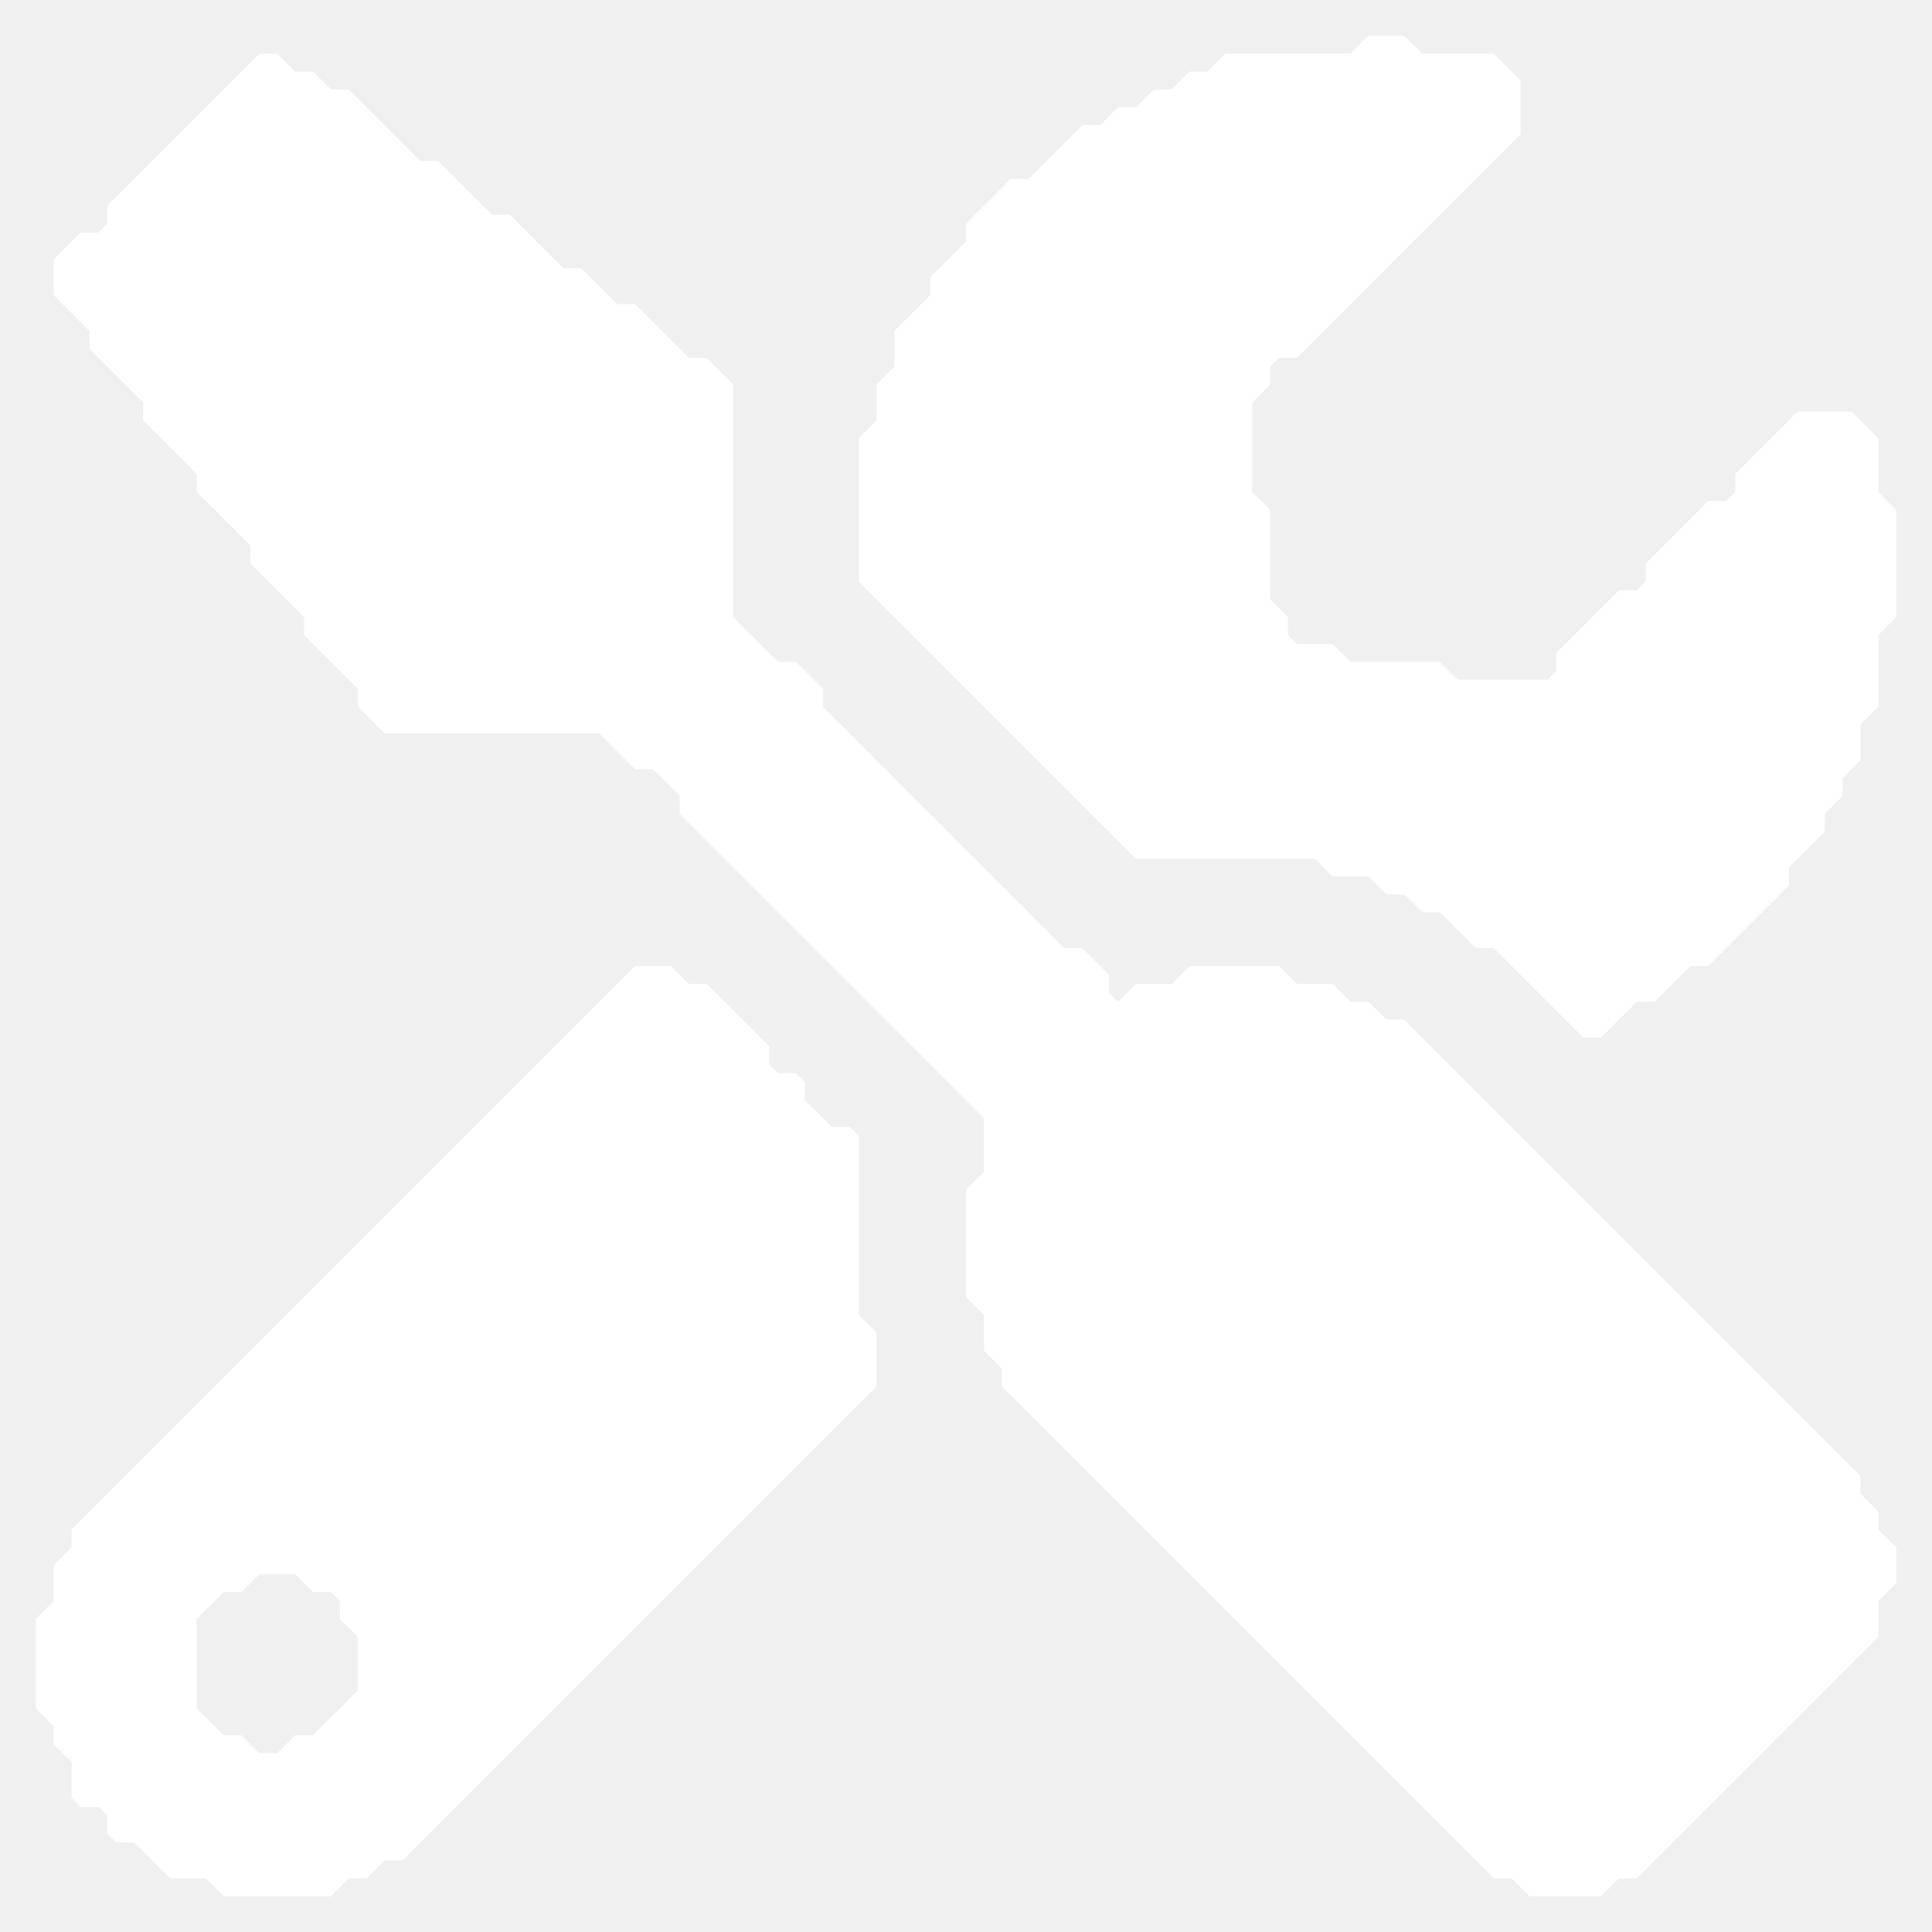
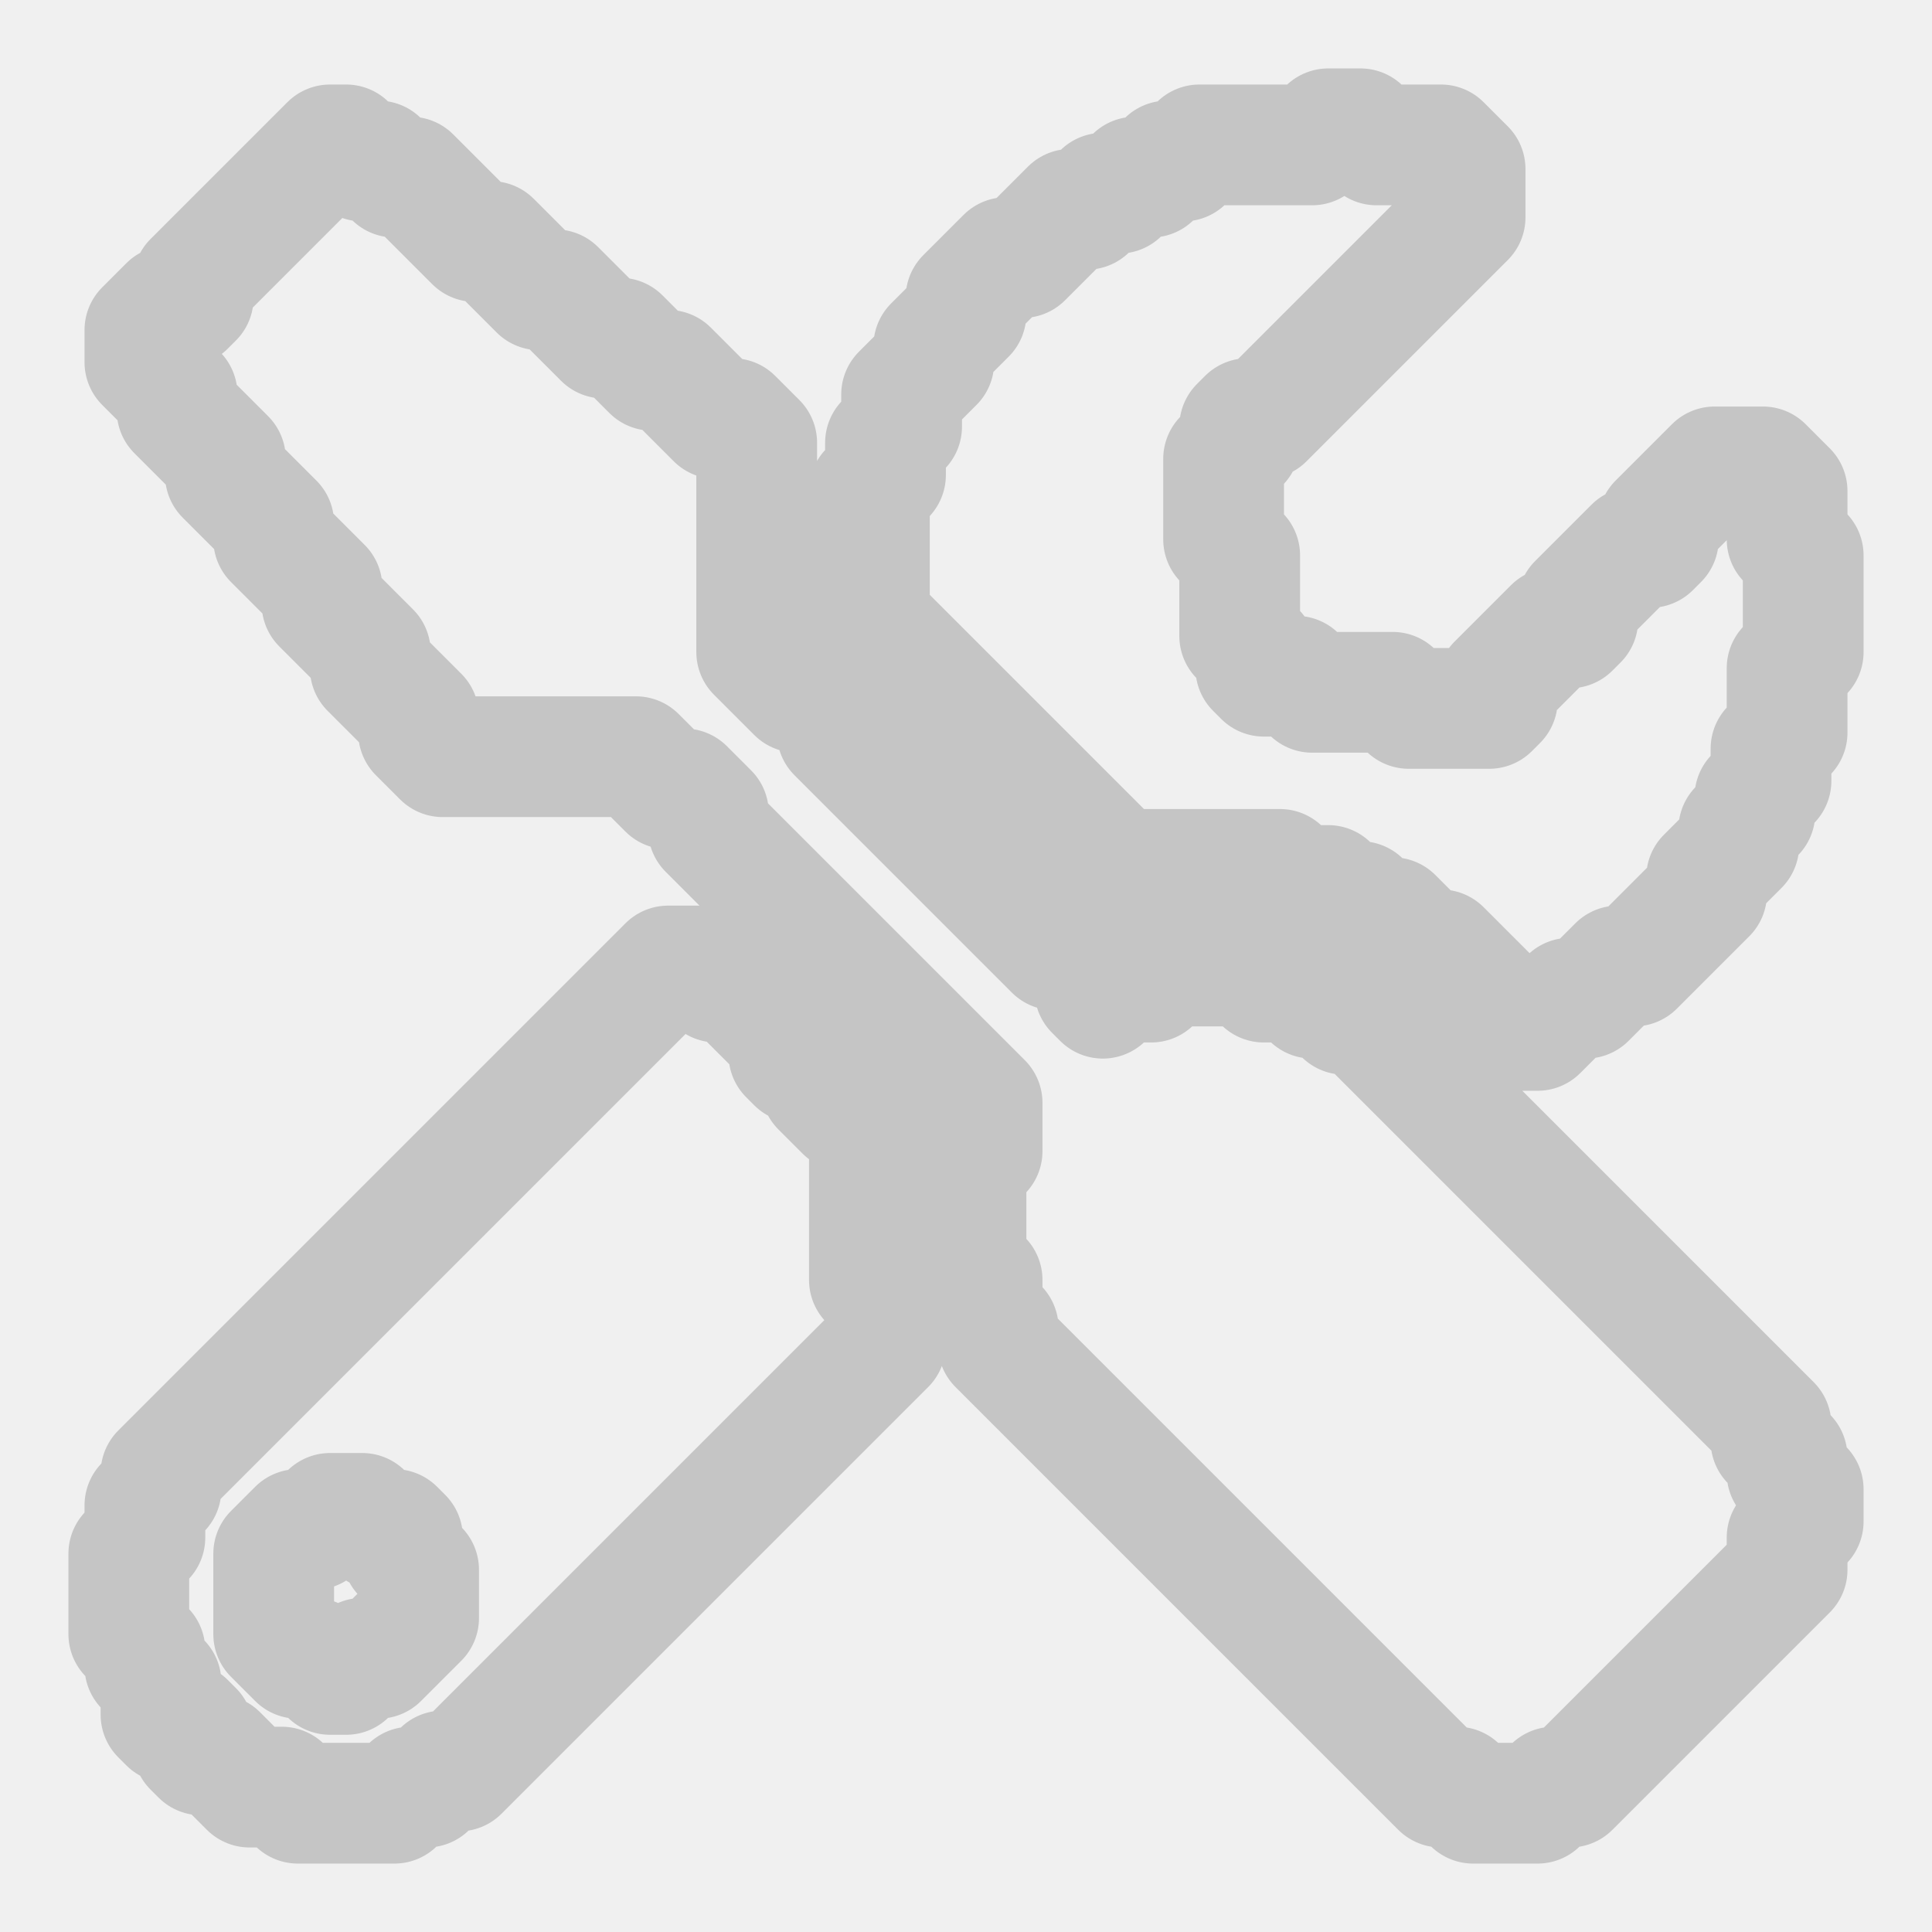
- <svg xmlns="http://www.w3.org/2000/svg" width="108" height="108" viewBox="0 0 108 108">
-   <path fill="#ffffff" fill-rule="evenodd" d="M76.50 2.00 L77.50 2.00 L78.50 2.00 L79.00 2.50 L79.50 3.00 L80.50 3.00 L81.50 3.00 L82.50 3.00 L83.50 3.00 L84.00 3.50 L84.50 4.00 L85.00 4.50 L85.00 5.50 L85.00 6.50 L85.00 7.50 L84.50 8.00 L84.00 8.50 L83.50 9.00 L83.00 9.50 L82.50 10.00 L82.00 10.50 L81.50 11.00 L81.00 11.50 L80.50 12.00 L80.00 12.50 L79.50 13.00 L79.00 13.50 L78.50 14.00 L78.00 14.50 L77.50 15.00 L77.00 15.50 L76.50 16.00 L76.00 16.50 L75.50 17.00 L75.00 17.50 L74.50 18.00 L74.00 18.50 L73.50 19.00 L73.00 19.50 L72.50 20.00 L71.50 20.00 L71.00 20.50 L71.00 21.50 L70.50 22.00 L70.00 22.50 L70.00 23.50 L70.00 24.50 L70.00 25.50 L70.00 26.50 L70.00 27.50 L70.50 28.00 L71.00 28.50 L71.00 29.50 L71.00 30.50 L71.00 31.50 L71.00 32.50 L71.00 33.50 L71.50 34.00 L72.00 34.50 L72.00 35.50 L72.50 36.00 L73.50 36.00 L74.50 36.00 L75.00 36.50 L75.50 37.00 L76.50 37.00 L77.50 37.00 L78.50 37.00 L79.50 37.00 L80.50 37.00 L81.00 37.50 L81.50 38.00 L82.50 38.00 L83.50 38.00 L84.50 38.00 L85.50 38.00 L86.50 38.00 L87.00 37.50 L87.00 36.50 L87.50 36.00 L88.00 35.50 L88.50 35.00 L89.00 34.50 L89.50 34.00 L90.00 33.50 L90.50 33.00 L91.50 33.00 L92.00 32.50 L92.00 31.50 L92.50 31.00 L93.00 30.50 L93.50 30.00 L94.00 29.50 L94.50 29.00 L95.00 28.50 L95.50 28.00 L96.50 28.00 L97.00 27.50 L97.00 26.50 L97.50 26.00 L98.00 25.50 L98.50 25.00 L99.00 24.50 L99.50 24.00 L100.00 23.50 L100.50 23.00 L101.50 23.00 L102.50 23.00 L103.50 23.00 L104.00 23.50 L104.50 24.00 L105.00 24.50 L105.00 25.50 L105.00 26.50 L105.00 27.50 L105.50 28.00 L106.00 28.50 L106.00 29.50 L106.00 30.50 L106.00 31.50 L106.00 32.50 L106.00 33.50 L106.00 34.50 L105.50 35.00 L105.00 35.50 L105.00 36.50 L105.00 37.50 L105.00 38.50 L105.00 39.50 L104.50 40.00 L104.00 40.50 L104.00 41.50 L104.00 42.50 L103.50 43.00 L103.00 43.50 L103.00 44.50 L102.50 45.00 L102.00 45.50 L102.00 46.50 L101.50 47.00 L101.00 47.50 L100.50 48.00 L100.00 48.50 L100.00 49.50 L99.50 50.00 L99.00 50.50 L98.50 51.00 L98.00 51.50 L97.50 52.00 L97.00 52.50 L96.50 53.00 L96.00 53.50 L95.50 54.00 L94.50 54.00 L94.00 54.50 L93.50 55.00 L93.00 55.50 L92.50 56.00 L91.50 56.00 L91.00 56.50 L90.50 57.00 L90.00 57.50 L89.50 58.00 L88.50 58.00 L88.00 57.50 L87.50 57.00 L87.00 56.50 L86.50 56.00 L86.00 55.50 L85.50 55.00 L85.00 54.50 L84.50 54.00 L84.00 53.50 L83.50 53.00 L82.50 53.00 L82.00 52.50 L81.50 52.00 L81.00 51.50 L80.50 51.00 L79.50 51.00 L79.00 50.50 L78.50 50.00 L77.50 50.00 L77.00 49.50 L76.50 49.00 L75.50 49.00 L74.50 49.00 L74.00 48.50 L73.50 48.00 L72.50 48.00 L71.50 48.00 L70.50 48.00 L69.50 48.00 L68.50 48.00 L67.50 48.00 L66.50 48.00 L65.50 48.00 L64.50 48.00 L63.50 48.00 L63.00 47.50 L62.50 47.00 L62.00 46.50 L61.50 46.00 L61.00 45.50 L60.50 45.00 L60.00 44.50 L59.50 44.00 L59.00 43.50 L58.50 43.00 L58.00 42.50 L57.50 42.00 L57.00 41.50 L56.50 41.00 L56.00 40.50 L55.50 40.00 L55.00 39.50 L54.50 39.00 L54.00 38.50 L53.50 38.00 L53.00 37.50 L52.50 37.00 L52.00 36.50 L51.50 36.00 L51.00 35.50 L50.50 35.00 L50.00 34.50 L49.50 34.00 L49.00 33.50 L48.50 33.00 L48.00 32.50 L48.00 31.50 L48.00 30.50 L48.00 29.50 L48.00 28.50 L48.00 27.50 L48.00 26.50 L48.00 25.50 L48.00 24.50 L48.50 24.00 L49.00 23.50 L49.00 22.50 L49.00 21.50 L49.50 21.00 L50.00 20.50 L50.00 19.50 L50.00 18.50 L50.50 18.00 L51.00 17.50 L51.50 17.00 L52.00 16.50 L52.00 15.50 L52.50 15.00 L53.00 14.50 L53.50 14.00 L54.00 13.50 L54.00 12.50 L54.50 12.00 L55.00 11.50 L55.50 11.00 L56.00 10.50 L56.50 10.00 L57.50 10.00 L58.00 9.50 L58.50 9.00 L59.00 8.50 L59.50 8.00 L60.00 7.50 L60.50 7.00 L61.50 7.00 L62.00 6.50 L62.50 6.00 L63.50 6.00 L64.00 5.50 L64.50 5.00 L65.50 5.00 L66.00 4.50 L66.50 4.00 L67.50 4.00 L68.00 3.50 L68.50 3.00 L69.50 3.00 L70.50 3.00 L71.50 3.00 L72.50 3.00 L73.50 3.00 L74.50 3.00 L75.50 3.00 L76.00 2.50 L76.50 2.00 Z M14.50 3.00 L15.50 3.00 L16.00 3.50 L16.50 4.00 L17.50 4.00 L18.00 4.50 L18.50 5.00 L19.50 5.00 L20.00 5.50 L20.50 6.00 L21.00 6.50 L21.50 7.00 L22.00 7.50 L22.50 8.00 L23.00 8.50 L23.50 9.00 L24.50 9.00 L25.00 9.50 L25.50 10.00 L26.00 10.50 L26.50 11.00 L27.00 11.50 L27.50 12.00 L28.50 12.00 L29.00 12.50 L29.50 13.00 L30.00 13.50 L30.50 14.00 L31.00 14.50 L31.50 15.00 L32.50 15.00 L33.00 15.50 L33.50 16.00 L34.00 16.50 L34.50 17.00 L35.50 17.00 L36.00 17.50 L36.50 18.00 L37.00 18.50 L37.50 19.00 L38.00 19.50 L38.50 20.00 L39.50 20.00 L40.00 20.50 L40.50 21.00 L41.00 21.50 L41.00 22.50 L41.00 23.50 L41.00 24.50 L41.00 25.50 L41.00 26.50 L41.00 27.50 L41.00 28.50 L41.00 29.50 L41.00 30.50 L41.00 31.50 L41.00 32.50 L41.00 33.50 L41.00 34.50 L41.50 35.00 L42.00 35.50 L42.50 36.00 L43.00 36.50 L43.50 37.00 L44.50 37.00 L45.00 37.50 L45.50 38.00 L46.00 38.50 L46.00 39.50 L46.50 40.00 L47.00 40.50 L47.50 41.00 L48.00 41.50 L48.50 42.00 L49.00 42.50 L49.50 43.00 L50.00 43.50 L50.50 44.00 L51.00 44.50 L51.50 45.00 L52.00 45.50 L52.50 46.00 L53.00 46.50 L53.50 47.00 L54.00 47.50 L54.50 48.00 L55.00 48.50 L55.50 49.00 L56.00 49.50 L56.50 50.00 L57.00 50.50 L57.50 51.00 L58.00 51.50 L58.50 52.00 L59.00 52.50 L59.50 53.00 L60.50 53.00 L61.00 53.50 L61.50 54.00 L62.00 54.50 L62.00 55.50 L62.50 56.00 L63.00 55.50 L63.50 55.00 L64.50 55.00 L65.50 55.00 L66.00 54.50 L66.50 54.00 L67.50 54.00 L68.50 54.00 L69.50 54.00 L70.50 54.00 L71.50 54.00 L72.00 54.50 L72.50 55.00 L73.50 55.00 L74.50 55.00 L75.00 55.50 L75.50 56.00 L76.50 56.00 L77.00 56.50 L77.50 57.00 L78.50 57.00 L79.00 57.50 L79.50 58.00 L80.00 58.50 L80.50 59.00 L81.00 59.50 L81.50 60.00 L82.00 60.50 L82.50 61.00 L83.00 61.50 L83.50 62.00 L84.00 62.50 L84.50 63.00 L85.00 63.50 L85.50 64.00 L86.00 64.50 L86.50 65.00 L87.00 65.50 L87.50 66.00 L88.00 66.50 L88.50 67.00 L89.00 67.50 L89.50 68.00 L90.00 68.50 L90.50 69.00 L91.00 69.50 L91.50 70.00 L92.00 70.50 L92.50 71.00 L93.00 71.50 L93.50 72.00 L94.00 72.50 L94.50 73.00 L95.00 73.50 L95.50 74.00 L96.00 74.50 L96.50 75.00 L97.00 75.50 L97.50 76.00 L98.00 76.50 L98.50 77.00 L99.00 77.50 L99.50 78.00 L100.00 78.50 L100.50 79.00 L101.00 79.50 L101.50 80.00 L102.00 80.50 L102.50 81.00 L103.00 81.50 L103.50 82.00 L104.00 82.50 L104.00 83.50 L104.50 84.00 L105.00 84.50 L105.00 85.50 L105.50 86.00 L106.00 86.50 L106.00 87.50 L106.00 88.50 L105.50 89.00 L105.00 89.50 L105.00 90.50 L105.00 91.50 L104.50 92.00 L104.00 92.50 L103.50 93.00 L103.00 93.50 L102.50 94.00 L102.00 94.50 L101.50 95.00 L101.00 95.50 L100.50 96.00 L100.00 96.50 L99.50 97.00 L99.00 97.50 L98.50 98.00 L98.00 98.50 L97.50 99.00 L97.00 99.50 L96.50 100.00 L96.00 100.50 L95.50 101.00 L95.00 101.50 L94.50 102.00 L94.00 102.50 L93.50 103.00 L93.00 103.50 L92.50 104.00 L92.00 104.50 L91.50 105.00 L90.50 105.00 L90.00 105.50 L89.50 106.00 L88.50 106.00 L87.50 106.00 L86.50 106.00 L85.50 106.00 L85.00 105.50 L84.50 105.00 L83.50 105.00 L83.00 104.50 L82.50 104.00 L82.00 103.50 L81.50 103.00 L81.00 102.50 L80.50 102.00 L80.00 101.50 L79.50 101.00 L79.00 100.50 L78.50 100.00 L78.00 99.50 L77.50 99.00 L77.00 98.50 L76.50 98.00 L76.00 97.50 L75.50 97.00 L75.00 96.50 L74.50 96.00 L74.00 95.50 L73.50 95.00 L73.00 94.50 L72.50 94.00 L72.00 93.50 L71.50 93.00 L71.00 92.50 L70.50 92.00 L70.00 91.50 L69.50 91.00 L69.00 90.50 L68.50 90.00 L68.00 89.50 L67.50 89.00 L67.00 88.50 L66.50 88.00 L66.00 87.50 L65.50 87.00 L65.00 86.50 L64.50 86.00 L64.00 85.50 L63.50 85.00 L63.00 84.50 L62.50 84.00 L62.00 83.50 L61.50 83.00 L61.00 82.50 L60.50 82.00 L60.00 81.50 L59.50 81.00 L59.00 80.50 L58.50 80.00 L58.00 79.50 L57.50 79.00 L57.00 78.50 L56.50 78.00 L56.00 77.50 L56.00 76.50 L55.50 76.00 L55.00 75.50 L55.00 74.50 L55.00 73.50 L54.50 73.00 L54.00 72.50 L54.00 71.50 L54.00 70.50 L54.00 69.50 L54.00 68.50 L54.00 67.50 L54.00 66.50 L54.50 66.00 L55.00 65.50 L55.00 64.50 L55.00 63.50 L55.00 62.50 L54.50 62.00 L54.00 61.50 L53.50 61.00 L53.00 60.50 L52.50 60.00 L52.00 59.50 L51.50 59.00 L51.00 58.50 L50.50 58.00 L50.00 57.50 L49.50 57.00 L49.00 56.50 L48.50 56.00 L48.00 55.50 L47.50 55.00 L47.00 54.50 L46.50 54.00 L46.00 53.50 L45.50 53.00 L45.00 52.50 L44.50 52.00 L44.00 51.50 L43.50 51.00 L43.00 50.50 L42.50 50.00 L42.00 49.50 L41.50 49.00 L41.00 48.50 L40.50 48.00 L40.00 47.50 L39.50 47.00 L39.00 46.50 L38.50 46.00 L38.00 45.50 L38.00 44.50 L37.50 44.00 L37.00 43.50 L36.50 43.00 L35.50 43.00 L35.00 42.50 L34.50 42.00 L34.00 41.50 L33.50 41.00 L32.50 41.00 L31.50 41.00 L30.50 41.00 L29.50 41.00 L28.50 41.00 L27.50 41.00 L26.50 41.00 L25.50 41.00 L24.50 41.00 L23.50 41.00 L22.50 41.00 L21.50 41.00 L21.00 40.50 L20.50 40.00 L20.00 39.50 L20.00 38.50 L19.50 38.00 L19.00 37.50 L18.50 37.00 L18.00 36.50 L17.50 36.00 L17.00 35.50 L17.00 34.50 L16.50 34.00 L16.00 33.50 L15.50 33.00 L15.00 32.50 L14.50 32.00 L14.00 31.50 L14.00 30.50 L13.50 30.00 L13.00 29.50 L12.50 29.00 L12.00 28.50 L11.50 28.00 L11.00 27.50 L11.00 26.50 L10.50 26.00 L10.00 25.50 L9.50 25.00 L9.00 24.50 L8.50 24.00 L8.00 23.50 L8.00 22.50 L7.50 22.00 L7.00 21.50 L6.50 21.00 L6.00 20.50 L5.50 20.00 L5.00 19.50 L5.00 18.50 L4.50 18.00 L4.00 17.50 L3.50 17.00 L3.00 16.50 L3.00 15.50 L3.00 14.50 L3.50 14.00 L4.00 13.50 L4.50 13.00 L5.50 13.00 L6.00 12.50 L6.00 11.50 L6.50 11.00 L7.00 10.50 L7.50 10.00 L8.00 9.50 L8.50 9.00 L9.00 8.50 L9.50 8.00 L10.00 7.50 L10.50 7.00 L11.00 6.50 L11.50 6.00 L12.00 5.50 L12.50 5.00 L13.00 4.50 L13.50 4.00 L14.00 3.50 L14.50 3.00 Z M35.50 54.00 L36.50 54.00 L37.50 54.00 L38.00 54.50 L38.50 55.00 L39.50 55.00 L40.00 55.50 L40.50 56.00 L41.00 56.50 L41.50 57.00 L42.00 57.50 L42.50 58.00 L43.00 58.50 L43.00 59.50 L43.50 60.00 L44.50 60.00 L45.00 60.50 L45.00 61.50 L45.50 62.00 L46.00 62.50 L46.50 63.00 L47.50 63.00 L48.00 63.50 L48.00 64.50 L48.00 65.50 L48.00 66.50 L48.00 67.50 L48.00 68.50 L48.00 69.50 L48.00 70.50 L48.00 71.50 L48.00 72.50 L48.00 73.50 L48.50 74.00 L49.00 74.50 L49.00 75.50 L49.00 76.50 L49.00 77.50 L48.50 78.00 L48.00 78.50 L47.50 79.00 L47.00 79.50 L46.50 80.00 L46.00 80.50 L45.50 81.00 L45.00 81.50 L44.50 82.00 L44.00 82.50 L43.50 83.00 L43.00 83.50 L42.50 84.00 L42.00 84.50 L41.50 85.00 L41.00 85.50 L40.50 86.00 L40.00 86.50 L39.50 87.00 L39.00 87.50 L38.50 88.00 L38.00 88.50 L37.50 89.00 L37.00 89.50 L36.50 90.00 L36.00 90.50 L35.50 91.00 L35.00 91.50 L34.50 92.00 L34.00 92.50 L33.50 93.00 L33.00 93.50 L32.50 94.00 L32.00 94.50 L31.50 95.00 L31.00 95.50 L30.50 96.00 L30.00 96.50 L29.50 97.00 L29.00 97.50 L28.50 98.00 L28.00 98.50 L27.50 99.00 L27.00 99.50 L26.50 100.00 L26.00 100.50 L25.50 101.00 L25.00 101.50 L24.50 102.00 L24.00 102.50 L23.50 103.00 L23.00 103.50 L22.50 104.00 L21.50 104.00 L21.00 104.50 L20.50 105.00 L19.50 105.00 L19.00 105.50 L18.50 106.00 L17.50 106.00 L16.50 106.00 L15.50 106.00 L14.50 106.00 L13.50 106.00 L12.50 106.00 L12.00 105.50 L11.50 105.00 L10.50 105.00 L9.50 105.00 L9.00 104.50 L8.50 104.00 L8.00 103.50 L7.50 103.00 L6.50 103.00 L6.00 102.50 L6.00 101.50 L5.50 101.00 L4.50 101.00 L4.00 100.50 L4.00 99.50 L4.00 98.50 L3.50 98.00 L3.00 97.50 L3.00 96.50 L2.50 96.00 L2.00 95.50 L2.00 94.50 L2.00 93.50 L2.00 92.50 L2.00 91.50 L2.00 90.50 L2.50 90.00 L3.00 89.50 L3.00 88.50 L3.00 87.50 L3.50 87.00 L4.00 86.50 L4.00 85.50 L4.50 85.00 L5.00 84.50 L5.50 84.00 L6.00 83.50 L6.50 83.00 L7.00 82.50 L7.50 82.00 L8.00 81.50 L8.50 81.00 L9.00 80.50 L9.50 80.00 L10.00 79.50 L10.50 79.00 L11.00 78.50 L11.50 78.00 L12.00 77.50 L12.50 77.00 L13.00 76.50 L13.50 76.00 L14.00 75.50 L14.50 75.00 L15.00 74.50 L15.50 74.00 L16.00 73.50 L16.50 73.00 L17.00 72.50 L17.50 72.00 L18.00 71.50 L18.50 71.00 L19.00 70.50 L19.50 70.00 L20.00 69.50 L20.50 69.00 L21.00 68.50 L21.50 68.00 L22.00 67.50 L22.50 67.00 L23.00 66.50 L23.50 66.00 L24.00 65.50 L24.50 65.00 L25.00 64.50 L25.50 64.00 L26.00 63.50 L26.50 63.00 L27.00 62.50 L27.50 62.00 L28.00 61.50 L28.50 61.00 L29.00 60.50 L29.50 60.00 L30.00 59.50 L30.50 59.00 L31.00 58.50 L31.50 58.00 L32.00 57.50 L32.50 57.00 L33.00 56.50 L33.50 56.00 L34.00 55.50 L34.50 55.00 L35.00 54.50 L35.50 54.00 Z M14.50 88.00 L14.00 88.50 L13.50 89.00 L12.50 89.00 L12.00 89.50 L11.50 90.00 L11.00 90.50 L11.00 91.50 L11.00 92.50 L11.00 93.50 L11.00 94.50 L11.00 95.50 L11.50 96.00 L12.00 96.50 L12.50 97.00 L13.50 97.00 L14.00 97.50 L14.50 98.00 L15.50 98.00 L16.00 97.50 L16.50 97.00 L17.50 97.00 L18.00 96.50 L18.50 96.00 L19.00 95.50 L19.50 95.00 L20.00 94.50 L20.00 93.50 L20.00 92.50 L20.00 91.50 L19.50 91.00 L19.00 90.50 L19.00 89.50 L18.50 89.00 L17.50 89.00 L17.00 88.50 L16.50 88.00 L15.50 88.00 L14.50 88.00 Z" />
+ <svg xmlns="http://www.w3.org/2000/svg" width="16" height="16" viewBox="-6 -6 120 120">
+   <path fill="none" stroke="#C5C5C5" stroke-width="7.5" stroke-linejoin="round" d="M76.50 2.00 L77.50 2.00 L78.50 2.00 L79.00 2.50 L79.50 3.00 L80.50 3.00 L81.50 3.00 L82.50 3.00 L83.50 3.00 L84.00 3.50 L84.50 4.00 L85.00 4.50 L85.00 5.50 L85.00 6.50 L85.00 7.50 L84.50 8.00 L84.00 8.50 L83.50 9.00 L83.00 9.50 L82.50 10.00 L82.00 10.50 L81.50 11.00 L81.00 11.50 L80.50 12.00 L80.00 12.50 L79.50 13.00 L79.00 13.50 L78.50 14.00 L78.00 14.50 L77.50 15.00 L77.00 15.50 L76.50 16.00 L76.00 16.50 L75.50 17.00 L75.00 17.50 L74.50 18.00 L74.00 18.50 L73.50 19.00 L73.00 19.50 L72.50 20.00 L71.50 20.00 L71.00 20.50 L71.00 21.50 L70.50 22.00 L70.00 22.50 L70.00 23.50 L70.00 24.50 L70.00 25.50 L70.00 26.50 L70.00 27.50 L70.50 28.00 L71.00 28.50 L71.00 29.50 L71.00 30.50 L71.00 31.50 L71.00 32.50 L71.00 33.50 L71.50 34.00 L72.00 34.50 L72.00 35.50 L72.50 36.00 L73.50 36.00 L74.50 36.00 L75.00 36.50 L75.50 37.00 L76.50 37.00 L77.50 37.00 L78.50 37.00 L79.50 37.00 L80.50 37.00 L81.00 37.50 L81.50 38.00 L82.50 38.00 L83.50 38.00 L84.50 38.00 L85.50 38.00 L86.50 38.00 L87.00 37.50 L87.00 36.50 L87.50 36.00 L88.00 35.50 L88.50 35.00 L89.00 34.50 L89.50 34.00 L90.00 33.50 L90.50 33.00 L91.50 33.00 L92.00 32.50 L92.00 31.50 L92.50 31.00 L93.00 30.50 L93.50 30.00 L94.00 29.50 L94.50 29.00 L95.00 28.50 L95.50 28.00 L96.50 28.00 L97.00 27.50 L97.00 26.50 L97.50 26.00 L98.00 25.50 L98.50 25.00 L99.00 24.50 L99.50 24.00 L100.00 23.50 L100.50 23.00 L101.50 23.00 L102.50 23.00 L103.50 23.00 L104.00 23.50 L104.50 24.00 L105.00 24.50 L105.00 25.50 L105.00 26.50 L105.00 27.50 L105.50 28.00 L106.00 28.50 L106.00 29.50 L106.00 30.50 L106.00 31.50 L106.00 32.50 L106.00 33.50 L106.00 34.50 L105.50 35.00 L105.00 35.50 L105.00 36.50 L105.00 37.50 L105.00 38.50 L105.00 39.50 L104.50 40.00 L104.00 40.50 L104.00 41.50 L104.00 42.50 L103.50 43.00 L103.00 43.50 L103.00 44.50 L102.50 45.00 L102.00 45.50 L102.00 46.50 L101.50 47.00 L101.00 47.50 L100.50 48.00 L100.00 48.50 L100.00 49.50 L99.50 50.00 L99.00 50.50 L98.50 51.00 L98.00 51.50 L97.50 52.00 L97.00 52.50 L96.50 53.00 L96.00 53.50 L95.50 54.00 L94.50 54.00 L94.00 54.50 L93.50 55.00 L93.00 55.50 L92.50 56.00 L91.50 56.00 L91.00 56.50 L90.50 57.00 L90.00 57.50 L89.50 58.00 L88.50 58.00 L88.00 57.50 L87.50 57.00 L87.00 56.50 L86.50 56.00 L86.00 55.50 L85.50 55.00 L85.00 54.50 L84.50 54.00 L84.00 53.50 L83.50 53.00 L82.50 53.00 L82.00 52.50 L81.50 52.00 L81.00 51.50 L80.50 51.00 L79.50 51.00 L79.00 50.50 L78.50 50.00 L77.50 50.00 L77.00 49.50 L76.50 49.00 L75.50 49.00 L74.50 49.00 L74.00 48.50 L73.50 48.00 L72.50 48.00 L71.50 48.00 L70.50 48.00 L69.50 48.00 L68.50 48.00 L67.50 48.00 L66.50 48.00 L65.50 48.00 L64.50 48.00 L63.50 48.00 L63.00 47.50 L62.50 47.00 L62.00 46.50 L61.50 46.00 L61.00 45.50 L60.50 45.00 L60.00 44.50 L59.50 44.00 L59.00 43.50 L58.50 43.00 L58.00 42.50 L57.50 42.00 L57.00 41.50 L56.50 41.00 L56.00 40.50 L55.50 40.00 L55.00 39.50 L54.50 39.00 L54.00 38.50 L53.50 38.00 L53.00 37.50 L52.50 37.00 L52.00 36.50 L51.50 36.00 L51.00 35.50 L50.50 35.00 L50.00 34.50 L49.50 34.00 L49.00 33.50 L48.50 33.00 L48.00 32.50 L48.00 31.50 L48.00 30.50 L48.00 29.50 L48.00 28.50 L48.00 27.50 L48.00 26.50 L48.00 25.50 L48.00 24.50 L48.50 24.00 L49.00 23.50 L49.00 22.50 L49.00 21.50 L49.50 21.00 L50.00 20.50 L50.00 19.50 L50.00 18.50 L50.50 18.00 L51.00 17.50 L51.50 17.00 L52.00 16.50 L52.00 15.50 L52.50 15.00 L53.00 14.50 L53.50 14.00 L54.00 13.50 L54.00 12.50 L54.50 12.00 L55.00 11.50 L55.50 11.00 L56.00 10.50 L56.50 10.00 L57.50 10.00 L58.00 9.50 L58.50 9.00 L59.00 8.50 L59.50 8.00 L60.00 7.50 L60.50 7.00 L61.50 7.00 L62.00 6.50 L62.50 6.00 L63.50 6.00 L64.00 5.50 L64.50 5.00 L65.50 5.00 L66.00 4.50 L66.50 4.00 L67.50 4.00 L68.00 3.50 L68.50 3.00 L69.50 3.00 L70.50 3.00 L71.50 3.00 L72.50 3.00 L73.50 3.00 L74.50 3.00 L75.50 3.00 L76.00 2.50 L76.50 2.00 Z M14.50 3.00 L15.50 3.00 L16.00 3.50 L16.50 4.00 L17.50 4.00 L18.00 4.50 L18.50 5.00 L19.50 5.00 L20.00 5.50 L20.50 6.00 L21.00 6.50 L21.50 7.00 L22.00 7.50 L22.50 8.00 L23.00 8.50 L23.50 9.00 L24.50 9.00 L25.00 9.50 L25.50 10.00 L26.00 10.50 L26.50 11.00 L27.00 11.50 L27.50 12.00 L28.50 12.00 L29.00 12.50 L29.50 13.00 L30.00 13.50 L30.50 14.00 L31.00 14.50 L31.50 15.00 L32.50 15.00 L33.00 15.50 L33.50 16.00 L34.00 16.50 L34.50 17.00 L35.50 17.00 L36.00 17.50 L36.50 18.00 L37.00 18.50 L37.50 19.00 L38.00 19.50 L38.50 20.00 L39.50 20.00 L40.00 20.50 L40.50 21.00 L41.00 21.50 L41.00 22.50 L41.00 23.50 L41.00 24.50 L41.00 25.50 L41.00 26.50 L41.00 27.50 L41.00 28.50 L41.00 29.50 L41.00 30.50 L41.00 31.50 L41.00 32.50 L41.00 33.50 L41.00 34.50 L41.50 35.00 L42.00 35.50 L42.50 36.00 L43.00 36.50 L43.50 37.00 L44.50 37.00 L45.00 37.50 L45.50 38.00 L46.00 38.50 L46.00 39.50 L46.50 40.00 L47.00 40.50 L47.50 41.00 L48.00 41.50 L48.50 42.00 L49.00 42.50 L49.50 43.00 L50.00 43.50 L50.50 44.00 L51.00 44.50 L51.50 45.00 L52.00 45.50 L52.50 46.00 L53.00 46.50 L53.50 47.00 L54.00 47.50 L54.50 48.00 L55.00 48.50 L55.50 49.00 L56.00 49.50 L56.50 50.00 L57.00 50.50 L57.50 51.00 L58.00 51.50 L58.50 52.00 L59.00 52.50 L59.50 53.00 L60.50 53.00 L61.00 53.50 L61.50 54.00 L62.00 54.50 L62.00 55.50 L62.50 56.00 L63.00 55.50 L63.50 55.00 L64.50 55.00 L65.50 55.00 L66.00 54.50 L66.50 54.00 L67.50 54.00 L68.50 54.00 L69.50 54.00 L70.50 54.00 L71.50 54.00 L72.00 54.50 L72.50 55.00 L73.50 55.00 L74.50 55.00 L75.00 55.50 L75.50 56.00 L76.50 56.00 L77.00 56.50 L77.50 57.00 L78.50 57.00 L79.00 57.50 L79.50 58.00 L80.00 58.50 L80.50 59.00 L81.00 59.50 L81.50 60.00 L82.00 60.50 L82.50 61.00 L83.00 61.50 L83.50 62.00 L84.00 62.50 L84.50 63.00 L85.00 63.50 L85.50 64.00 L86.00 64.50 L86.50 65.00 L87.00 65.50 L87.50 66.00 L88.00 66.50 L88.50 67.00 L89.00 67.50 L89.50 68.00 L90.00 68.50 L90.50 69.00 L91.00 69.50 L91.50 70.00 L92.00 70.50 L92.50 71.00 L93.00 71.50 L93.50 72.00 L94.00 72.50 L94.50 73.00 L95.00 73.50 L95.50 74.00 L96.00 74.50 L96.50 75.00 L97.00 75.50 L97.50 76.00 L98.00 76.50 L98.50 77.00 L99.00 77.50 L99.50 78.00 L100.00 78.50 L100.50 79.00 L101.00 79.50 L101.50 80.00 L102.00 80.50 L102.50 81.00 L103.00 81.50 L103.50 82.00 L104.00 82.50 L104.00 83.50 L104.50 84.00 L105.00 84.50 L105.00 85.50 L105.50 86.00 L106.00 86.50 L106.00 87.50 L106.00 88.50 L105.50 89.00 L105.00 89.50 L105.00 90.50 L105.00 91.50 L104.50 92.00 L104.00 92.50 L103.50 93.00 L103.00 93.50 L102.50 94.00 L102.00 94.50 L101.50 95.00 L101.00 95.50 L100.50 96.00 L100.00 96.50 L99.50 97.00 L99.00 97.50 L98.50 98.00 L98.00 98.50 L97.50 99.00 L97.00 99.50 L96.50 100.00 L96.00 100.50 L95.50 101.00 L95.00 101.50 L94.50 102.00 L94.00 102.50 L93.50 103.00 L93.00 103.50 L92.50 104.00 L92.00 104.50 L91.50 105.00 L90.50 105.00 L90.00 105.50 L89.50 106.00 L88.50 106.00 L87.50 106.00 L86.50 106.00 L85.50 106.00 L85.00 105.50 L84.50 105.00 L83.50 105.00 L83.00 104.50 L82.50 104.00 L82.00 103.50 L81.50 103.00 L81.00 102.50 L80.50 102.00 L80.00 101.50 L79.50 101.00 L79.00 100.50 L78.50 100.00 L78.00 99.50 L77.50 99.00 L77.00 98.50 L76.50 98.00 L76.00 97.50 L75.50 97.00 L75.00 96.50 L74.50 96.00 L74.00 95.50 L73.50 95.00 L73.00 94.50 L72.50 94.00 L72.00 93.50 L71.50 93.00 L71.00 92.50 L70.50 92.00 L70.00 91.50 L69.50 91.00 L69.00 90.50 L68.50 90.00 L68.00 89.50 L67.50 89.00 L67.00 88.50 L66.50 88.00 L66.00 87.50 L65.50 87.00 L65.00 86.50 L64.50 86.00 L64.00 85.50 L63.50 85.00 L63.00 84.50 L62.50 84.00 L62.00 83.50 L61.50 83.00 L61.00 82.50 L60.50 82.00 L60.00 81.50 L59.50 81.00 L59.00 80.50 L58.50 80.00 L58.00 79.50 L57.50 79.00 L57.00 78.50 L56.50 78.00 L56.00 77.50 L56.00 76.50 L55.50 76.00 L55.00 75.50 L55.00 74.50 L55.00 73.50 L54.50 73.00 L54.00 72.50 L54.00 71.50 L54.00 70.50 L54.00 69.50 L54.00 68.50 L54.00 67.50 L54.00 66.50 L54.50 66.00 L55.00 65.50 L55.00 64.50 L55.00 63.50 L55.00 62.50 L54.50 62.00 L54.00 61.50 L53.50 61.00 L53.00 60.50 L52.50 60.00 L52.00 59.50 L51.50 59.00 L51.00 58.50 L50.50 58.00 L50.00 57.50 L49.50 57.00 L49.00 56.50 L48.50 56.00 L48.00 55.50 L47.50 55.00 L47.00 54.50 L46.50 54.00 L46.00 53.50 L45.50 53.00 L45.00 52.50 L44.50 52.00 L44.00 51.50 L43.50 51.00 L43.00 50.50 L42.50 50.00 L42.00 49.50 L41.50 49.00 L41.00 48.50 L40.50 48.00 L40.00 47.50 L39.50 47.00 L39.00 46.50 L38.50 46.00 L38.00 45.50 L38.00 44.50 L37.50 44.00 L37.00 43.50 L36.50 43.00 L35.50 43.00 L35.00 42.50 L34.50 42.00 L34.00 41.50 L33.50 41.00 L32.50 41.00 L31.50 41.00 L30.50 41.00 L29.50 41.00 L28.50 41.00 L27.50 41.00 L26.50 41.00 L25.50 41.00 L24.50 41.00 L23.50 41.00 L22.50 41.00 L21.50 41.00 L21.00 40.50 L20.50 40.00 L20.00 39.50 L20.00 38.50 L19.50 38.00 L19.00 37.50 L18.50 37.00 L18.00 36.50 L17.50 36.00 L17.00 35.50 L17.00 34.50 L16.50 34.00 L16.00 33.50 L15.50 33.00 L15.00 32.50 L14.50 32.00 L14.00 31.50 L14.00 30.50 L13.50 30.00 L13.00 29.50 L12.50 29.00 L12.00 28.50 L11.50 28.00 L11.00 27.50 L11.00 26.50 L10.50 26.00 L10.00 25.50 L9.50 25.00 L9.00 24.50 L8.50 24.00 L8.00 23.50 L8.00 22.50 L7.50 22.00 L7.00 21.50 L6.50 21.00 L6.00 20.50 L5.50 20.00 L5.00 19.50 L5.00 18.50 L4.50 18.00 L4.00 17.50 L3.50 17.00 L3.00 16.50 L3.00 15.50 L3.00 14.50 L3.50 14.00 L4.00 13.50 L4.50 13.00 L5.50 13.00 L6.00 12.50 L6.00 11.50 L6.50 11.00 L7.00 10.50 L7.50 10.00 L8.00 9.50 L8.50 9.00 L9.00 8.50 L9.50 8.00 L10.00 7.50 L10.50 7.00 L11.00 6.50 L11.50 6.00 L12.00 5.50 L12.50 5.00 L13.00 4.50 L13.50 4.00 L14.00 3.50 L14.50 3.00 Z M35.50 54.00 L36.50 54.00 L37.50 54.00 L38.00 54.50 L38.50 55.00 L39.50 55.00 L40.00 55.50 L40.50 56.00 L41.00 56.50 L41.50 57.00 L42.00 57.50 L42.50 58.00 L43.00 58.50 L43.00 59.50 L43.50 60.00 L44.50 60.00 L45.00 60.50 L45.00 61.50 L45.50 62.00 L46.00 62.50 L46.50 63.00 L47.50 63.00 L48.00 63.50 L48.00 64.50 L48.00 65.50 L48.00 66.50 L48.00 67.50 L48.00 68.50 L48.00 69.50 L48.00 70.50 L48.00 71.50 L48.00 72.50 L48.00 73.50 L48.50 74.00 L49.00 74.50 L49.00 75.50 L49.00 76.50 L49.00 77.50 L48.50 78.00 L48.00 78.50 L47.50 79.00 L47.00 79.50 L46.50 80.00 L46.00 80.50 L45.50 81.00 L45.00 81.50 L44.50 82.00 L44.00 82.50 L43.50 83.00 L43.00 83.50 L42.50 84.00 L42.00 84.50 L41.50 85.00 L41.00 85.50 L40.50 86.00 L40.00 86.50 L39.50 87.00 L39.00 87.50 L38.50 88.00 L38.00 88.50 L37.50 89.00 L37.00 89.50 L36.50 90.00 L36.00 90.50 L35.50 91.00 L35.00 91.50 L34.50 92.00 L34.00 92.50 L33.50 93.00 L33.00 93.50 L32.50 94.00 L32.00 94.50 L31.50 95.00 L31.00 95.50 L30.50 96.00 L30.00 96.50 L29.50 97.00 L29.00 97.50 L28.50 98.00 L28.00 98.50 L27.50 99.00 L27.00 99.50 L26.50 100.00 L26.00 100.50 L25.50 101.00 L25.00 101.50 L24.50 102.00 L24.00 102.50 L23.50 103.00 L23.00 103.50 L22.50 104.00 L21.50 104.00 L21.00 104.50 L20.50 105.00 L19.50 105.00 L19.00 105.50 L18.50 106.00 L17.50 106.00 L16.50 106.00 L15.50 106.00 L14.50 106.00 L13.50 106.00 L12.50 106.00 L12.00 105.50 L11.50 105.00 L10.50 105.00 L9.50 105.00 L9.00 104.50 L8.50 104.00 L8.00 103.50 L7.50 103.00 L6.50 103.00 L6.00 102.50 L6.00 101.50 L5.50 101.00 L4.50 101.00 L4.00 100.50 L4.00 99.50 L4.00 98.50 L3.50 98.00 L3.00 97.50 L3.00 96.50 L2.50 96.00 L2.00 95.50 L2.00 94.50 L2.00 93.50 L2.00 92.50 L2.00 91.50 L2.00 90.50 L2.50 90.00 L3.00 89.50 L3.00 88.50 L3.00 87.50 L3.50 87.00 L4.00 86.50 L4.00 85.50 L4.50 85.00 L5.00 84.50 L5.50 84.00 L6.00 83.50 L6.50 83.00 L7.00 82.50 L7.50 82.00 L8.00 81.50 L8.50 81.00 L9.00 80.50 L9.50 80.00 L10.00 79.50 L10.50 79.00 L11.00 78.50 L11.50 78.00 L12.00 77.50 L12.50 77.00 L13.00 76.50 L13.50 76.00 L14.00 75.50 L14.50 75.00 L15.00 74.50 L15.50 74.00 L16.00 73.50 L16.50 73.00 L17.00 72.50 L17.50 72.00 L18.00 71.50 L18.50 71.00 L19.00 70.50 L19.50 70.00 L20.00 69.50 L20.50 69.00 L21.00 68.50 L21.50 68.00 L22.00 67.50 L22.50 67.00 L23.00 66.50 L23.50 66.00 L24.00 65.50 L24.50 65.00 L25.00 64.50 L25.50 64.00 L26.00 63.50 L26.50 63.00 L27.00 62.50 L27.50 62.00 L28.00 61.50 L28.50 61.00 L29.00 60.50 L29.50 60.00 L30.00 59.50 L30.50 59.00 L31.00 58.50 L31.50 58.00 L32.00 57.50 L32.50 57.00 L33.00 56.50 L33.50 56.00 L34.00 55.50 L34.50 55.00 L35.00 54.50 L35.50 54.00 Z M14.50 88.00 L14.00 88.50 L13.50 89.00 L12.50 89.00 L12.00 89.50 L11.50 90.00 L11.00 90.50 L11.00 91.50 L11.00 92.50 L11.00 93.50 L11.00 94.50 L11.00 95.50 L11.50 96.00 L12.00 96.50 L12.50 97.00 L13.50 97.00 L14.00 97.50 L14.50 98.00 L15.50 98.00 L16.00 97.50 L16.50 97.00 L17.50 97.00 L18.00 96.50 L18.50 96.00 L19.00 95.50 L19.50 95.00 L20.00 94.50 L20.00 93.50 L20.00 92.50 L20.00 91.50 L19.50 91.00 L19.00 90.50 L19.00 89.50 L18.50 89.00 L17.50 89.00 L17.00 88.50 L16.50 88.00 L15.50 88.00 L14.50 88.00 Z" />
</svg>
